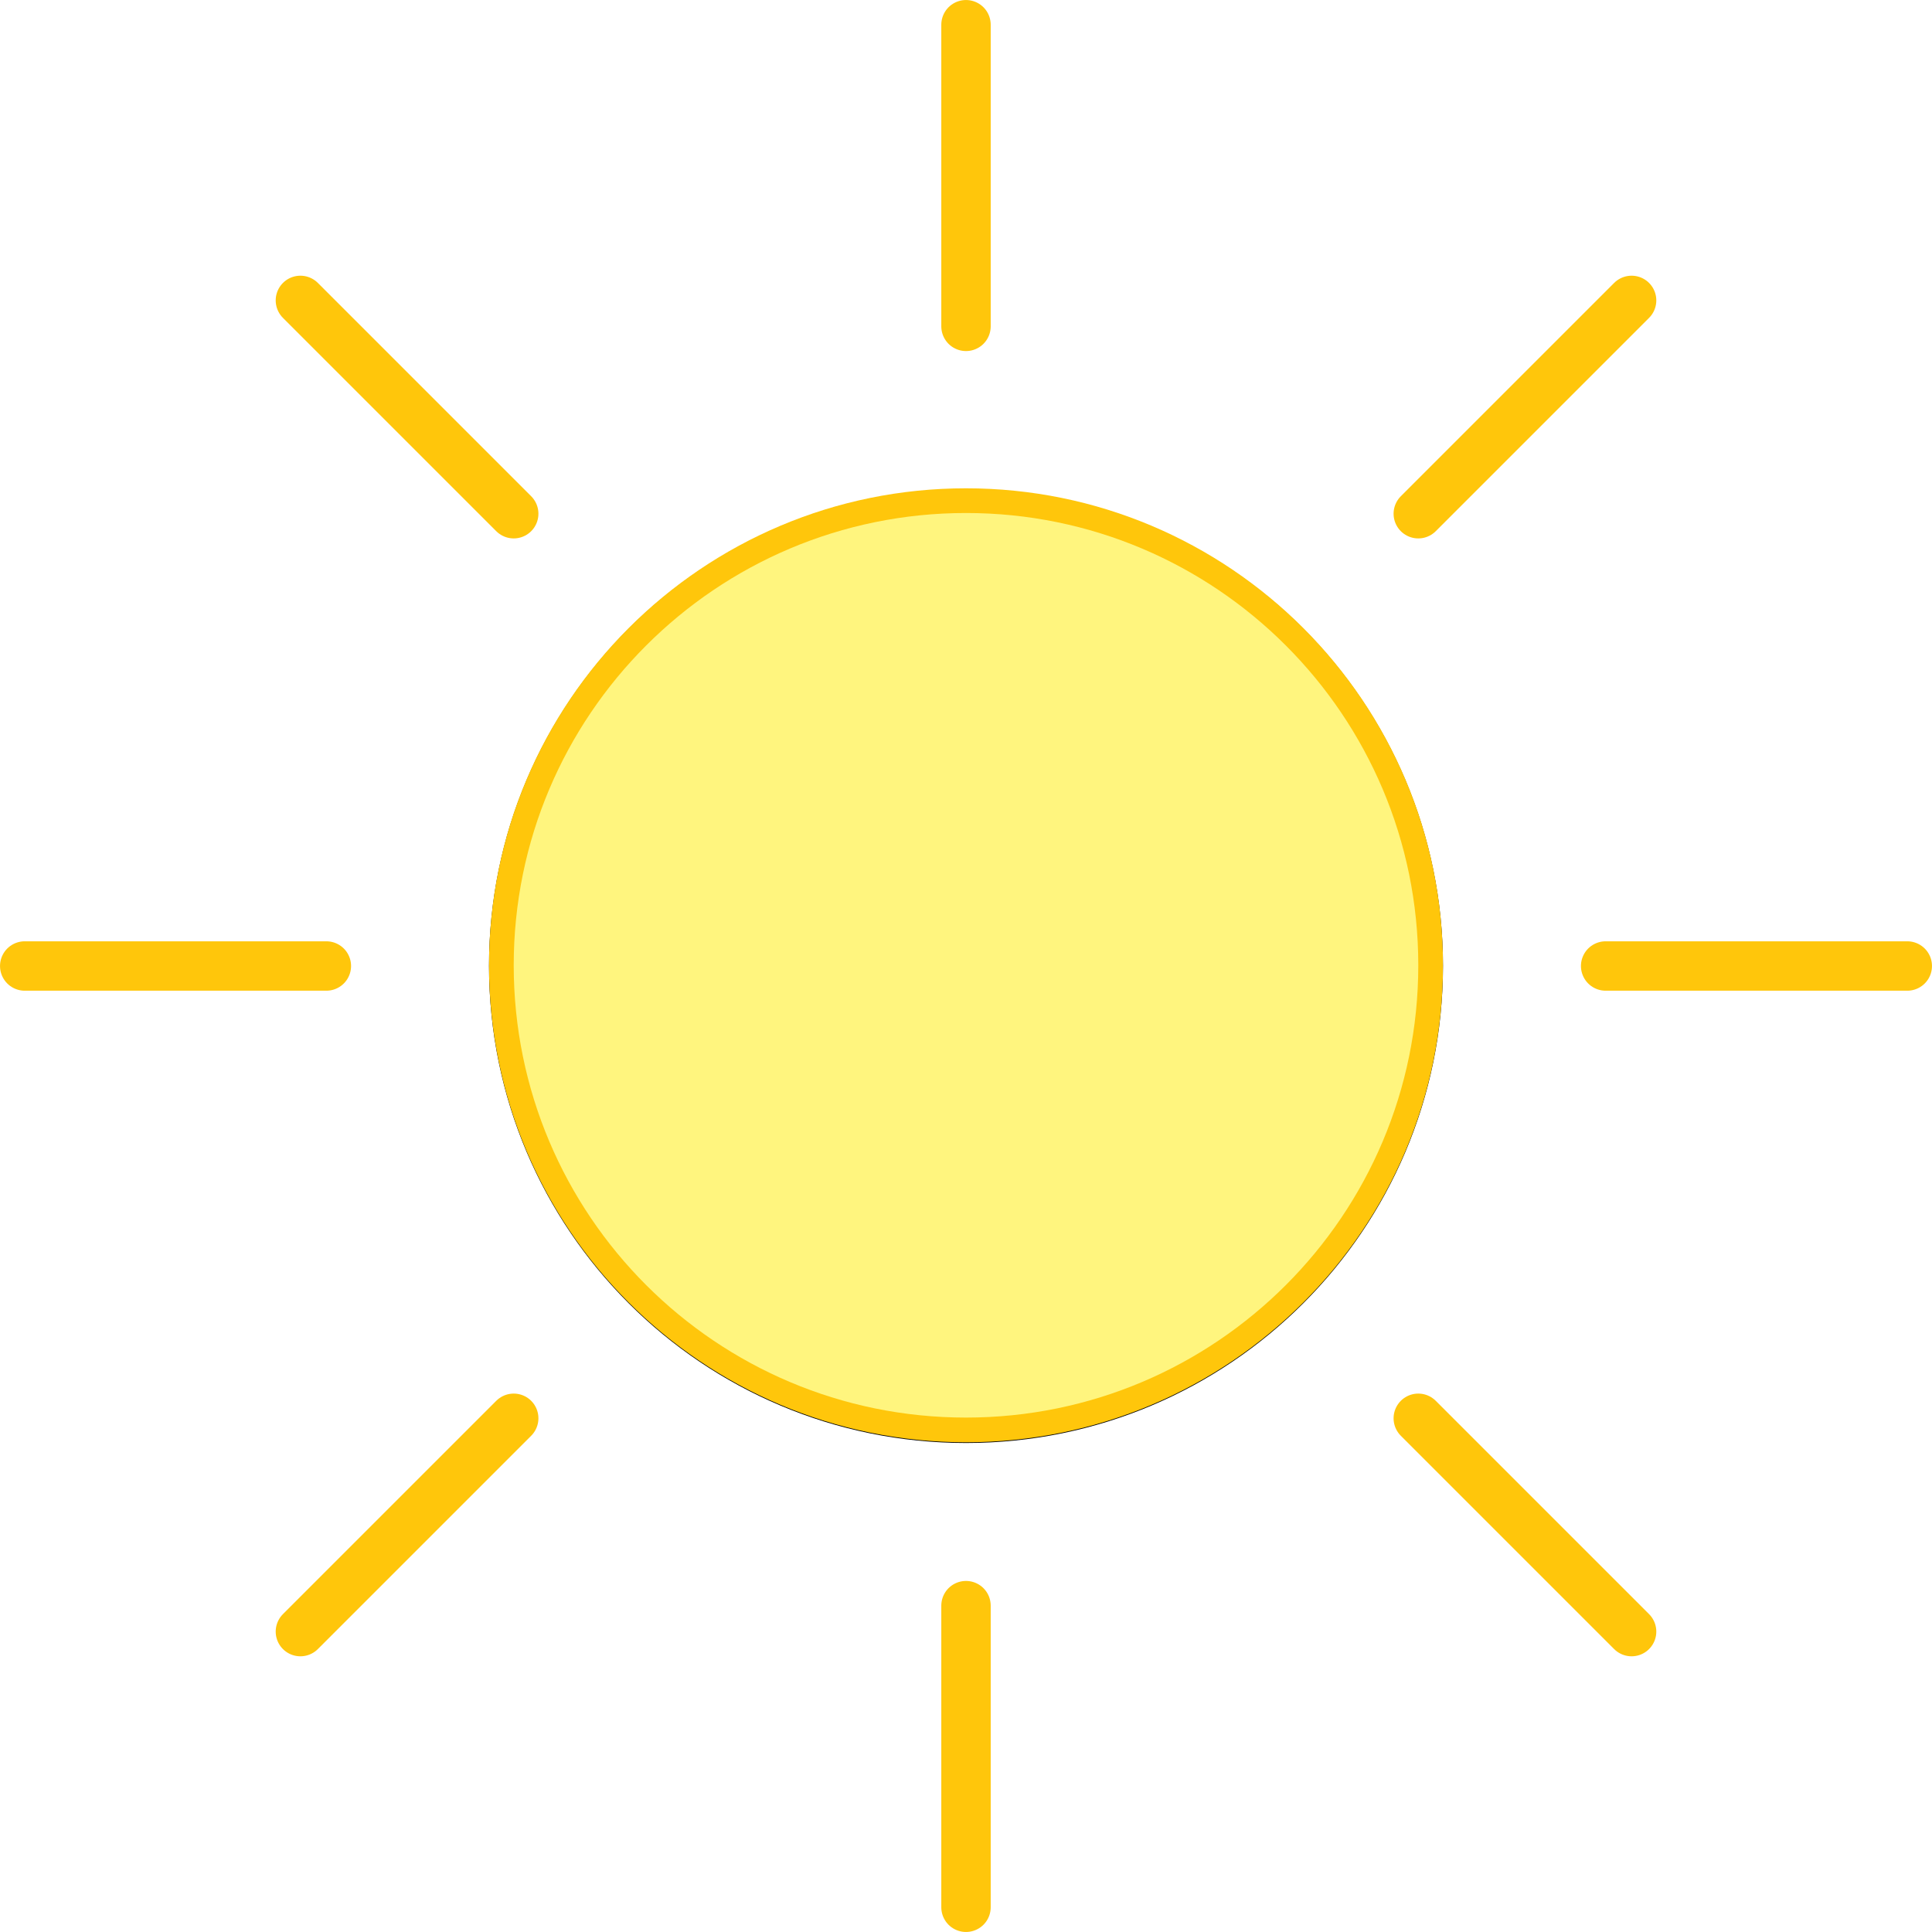
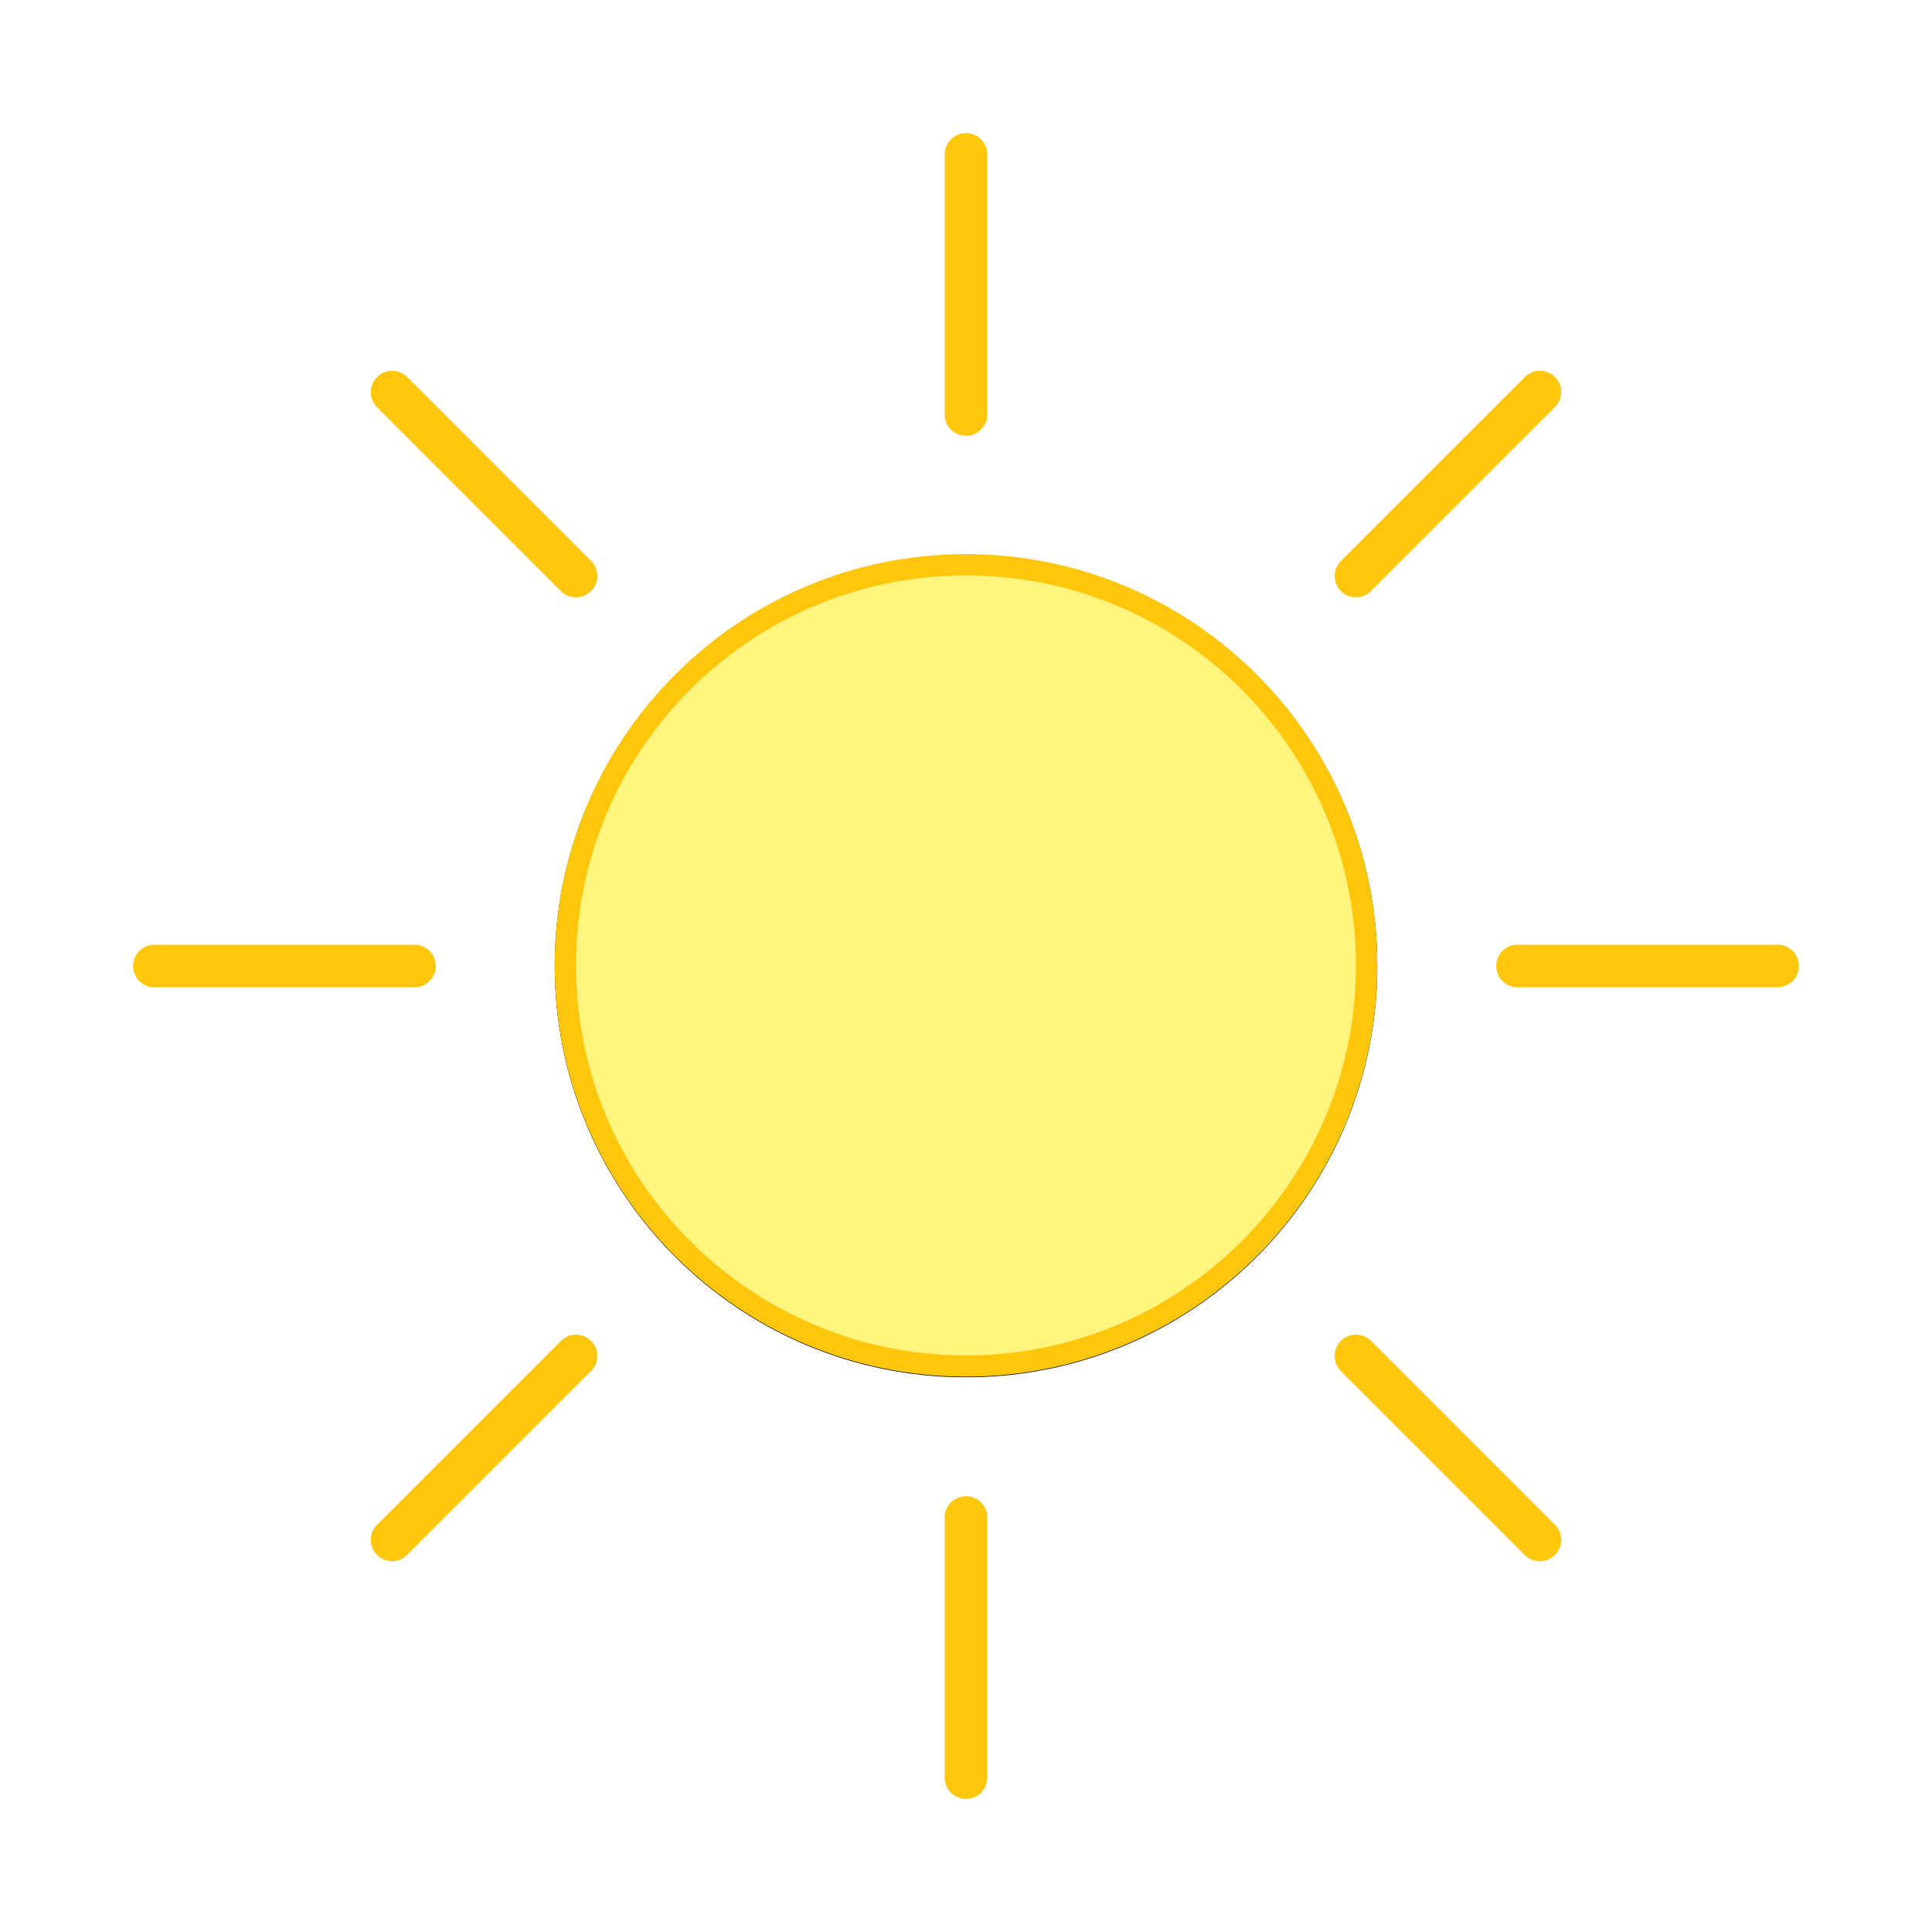
- <svg xmlns="http://www.w3.org/2000/svg" width="51.734mm" height="51.734mm" version="1.1" viewBox="0 0 51.734 51.734">
-   <g stroke-linecap="round" stroke-width="1.323">
-     <g fill="none">
-       <g stroke="#ffc60b">
-         <path d="m42.995 25.867h8.077" />
-         <path d="m37.978 37.978 5.712 5.712" />
-         <path d="m25.867 42.995v8.077" />
-         <path d="m13.756 37.978-5.712 5.712" />
-         <path d="m8.739 25.867h-8.077" />
-         <path d="m13.756 13.756-5.712-5.712" />
-         <path d="m25.867 8.739v-8.077" />
-         <path d="m37.978 13.756 5.712-5.712" />
-       </g>
-       <circle cx="25.867" cy="25.867" r="12.111" stroke="#000" style="paint-order:stroke fill markers" />
+ <svg xmlns="http://www.w3.org/2000/svg" width="60mm" height="60mm" version="1.1" viewBox="0 0 60 60">
+   <g transform="translate(4.133,4.1331)" stroke-linecap="round" stroke-width="1.323">
+     <g fill="none" stroke="#ffc60b">
+       <path d="m42.995 25.867h8.077" />
+       <path d="m37.978 37.978 5.712 5.712" />
+       <path d="m25.867 42.995v8.077" />
+       <path d="m13.756 37.978-5.712 5.712" />
+       <path d="m8.739 25.867h-8.077" />
+       <path d="m13.756 13.756-5.712-5.712" />
+       <path d="m25.867 8.739v-8.077" />
+       <path d="m37.978 13.756 5.712-5.712" />
    </g>
+     <circle cx="25.867" cy="25.867" r="12.111" fill="none" stroke="#000" style="paint-order:stroke fill markers" />
    <circle id="fill-sun" cx="25.867" cy="25.848" r="12.111" fill="#fff57e" stroke="#ffc60b" style="paint-order:stroke fill markers" />
  </g>
</svg>
